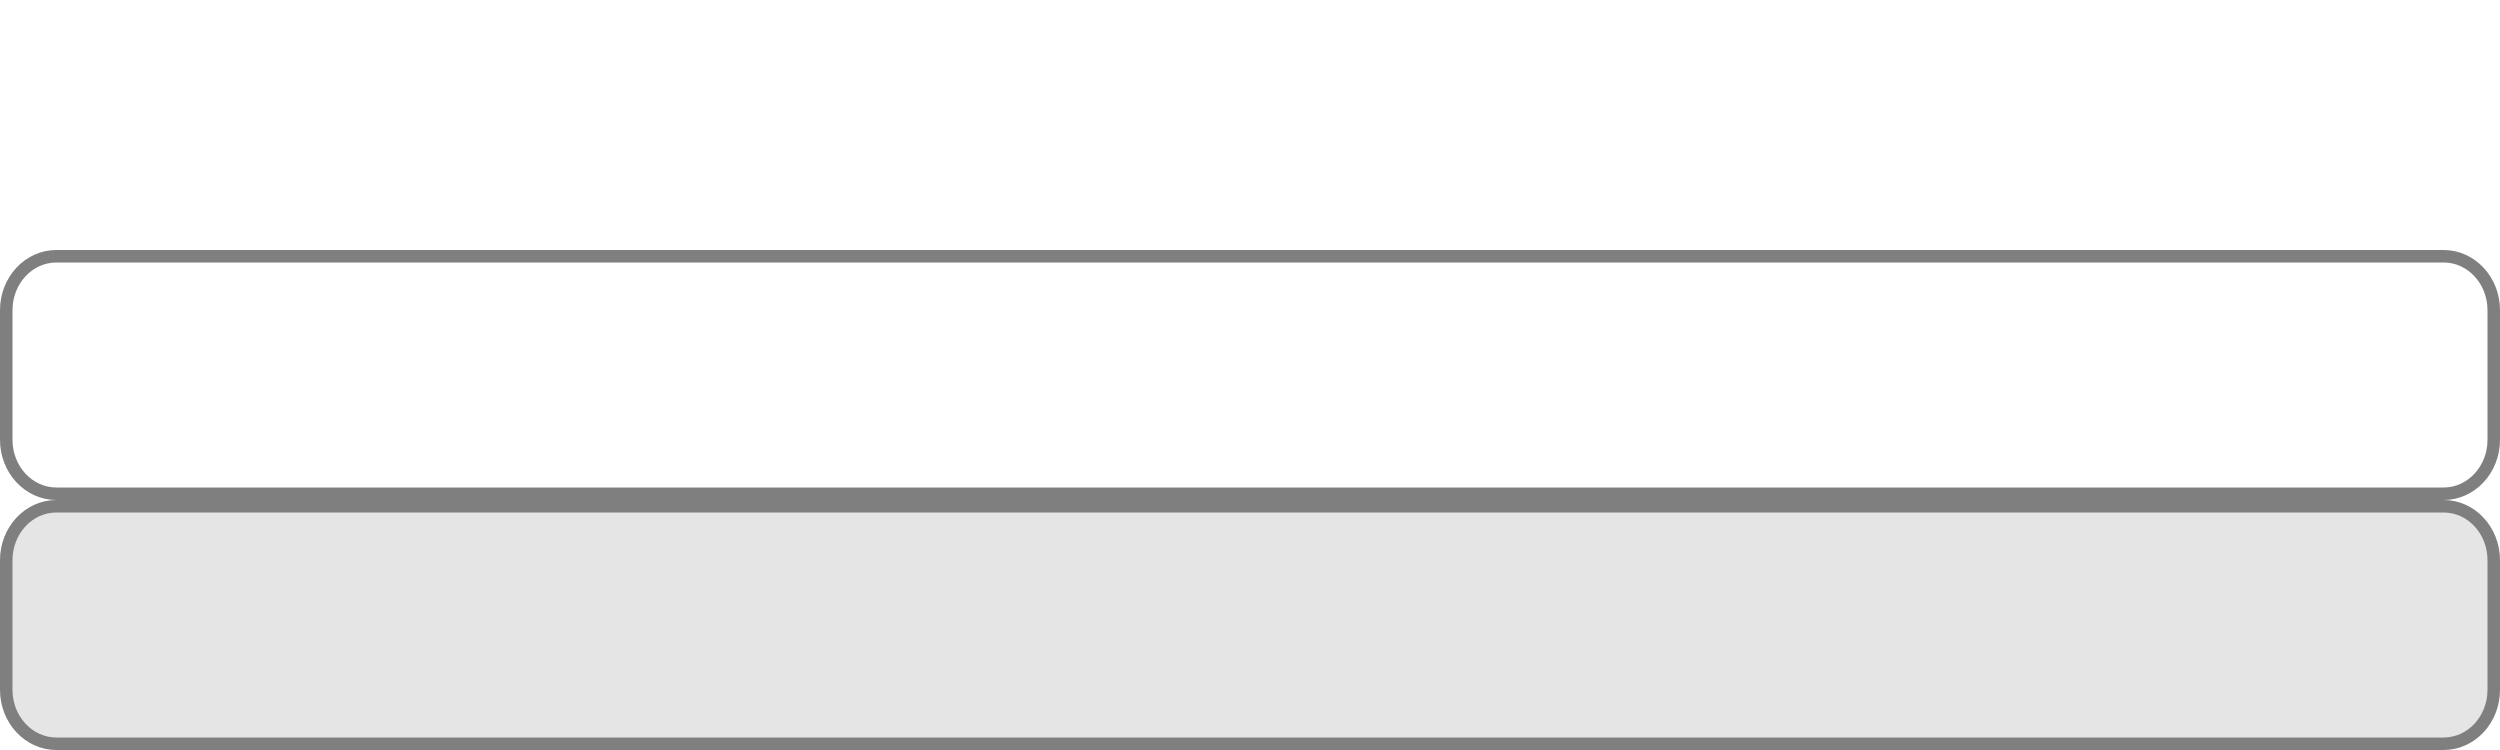
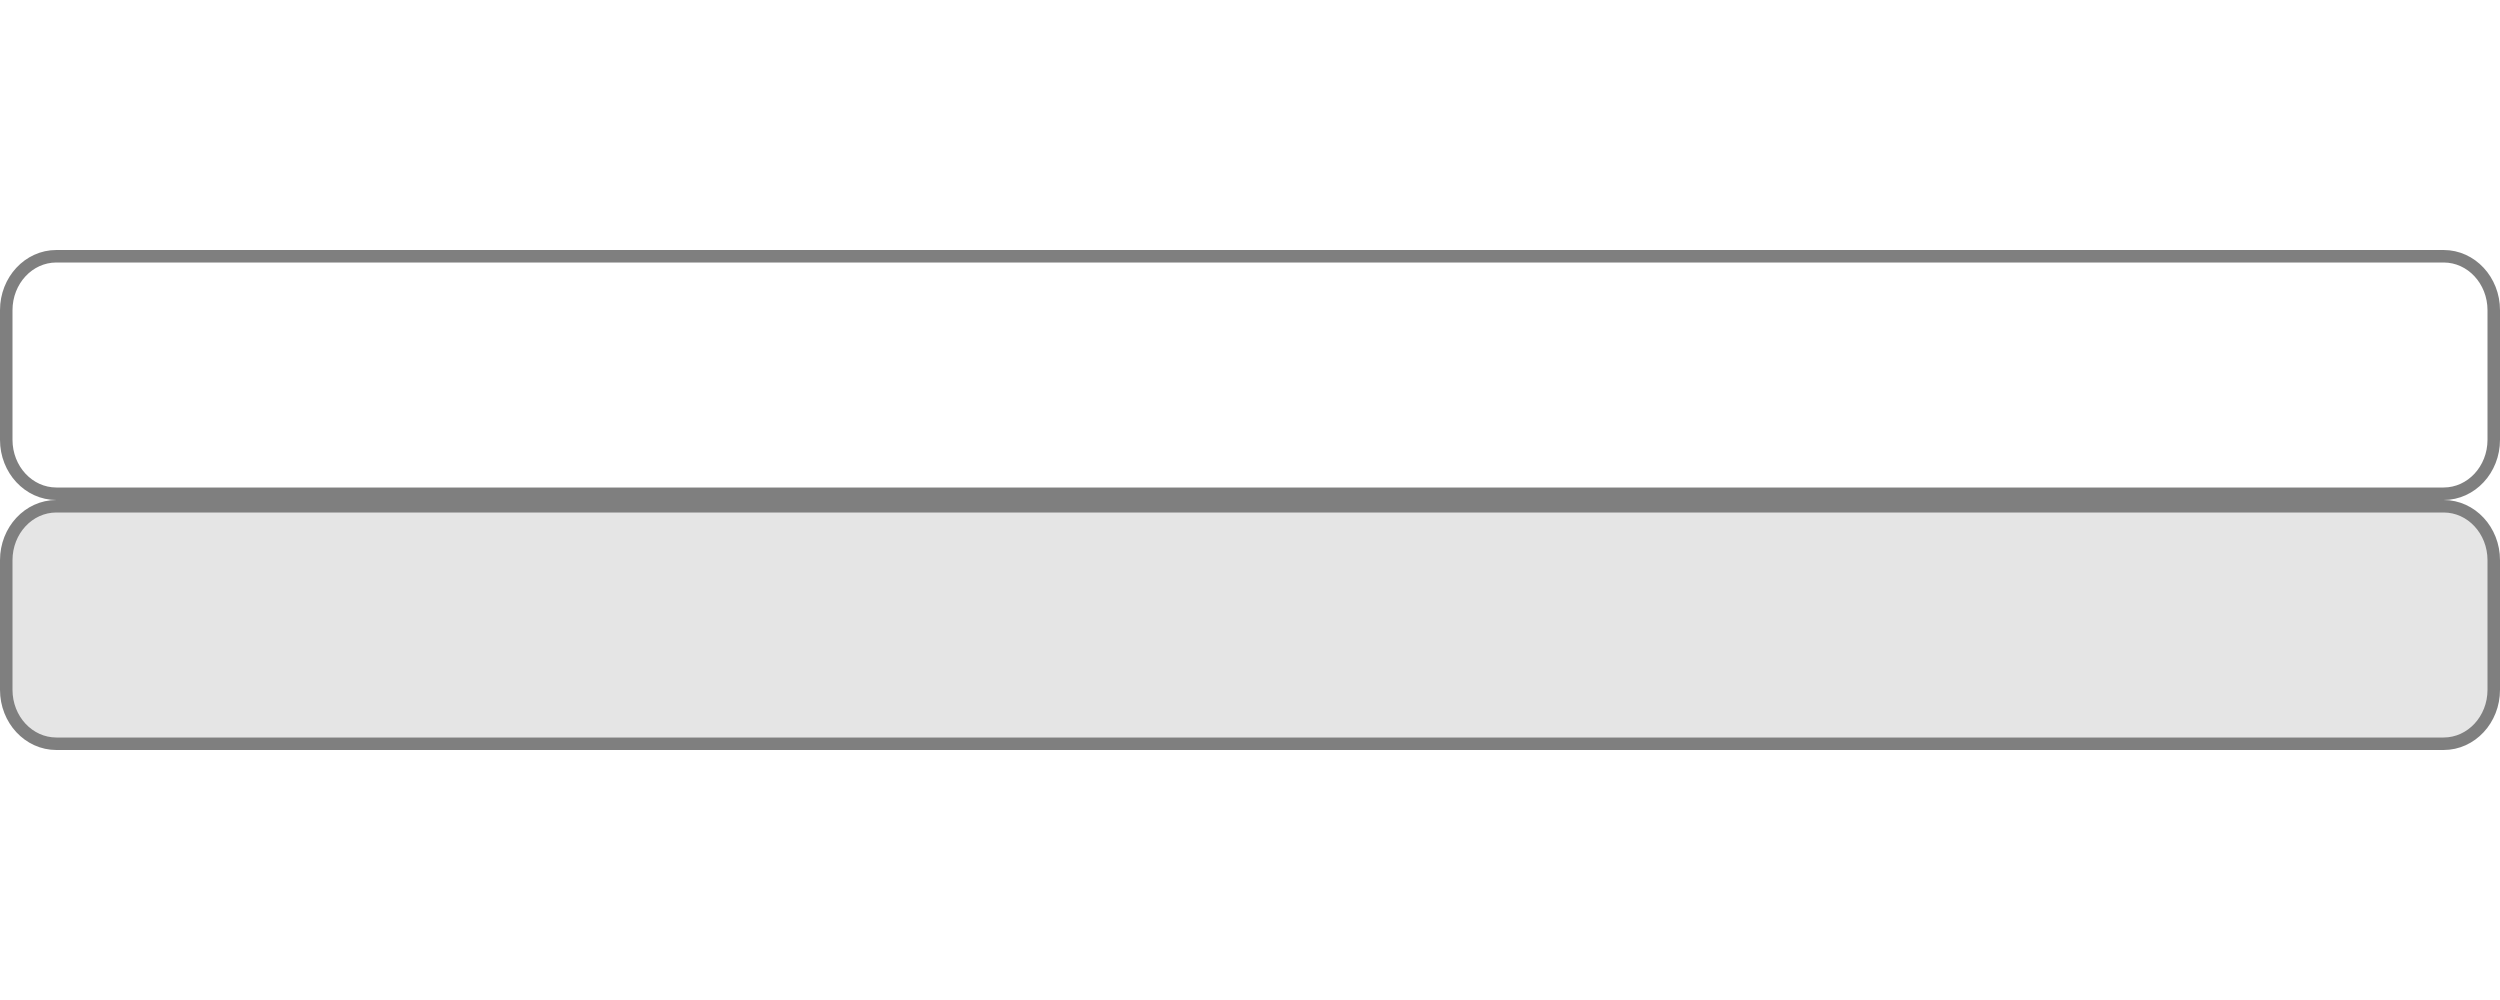
- <svg xmlns="http://www.w3.org/2000/svg" xmlns:xlink="http://www.w3.org/1999/xlink" width="400" height="120" id="svg2" version="1.1">
+ <svg xmlns="http://www.w3.org/2000/svg" xmlns:xlink="http://www.w3.org/1999/xlink" width="400" height="160" id="svg2" version="1.1">
  <defs id="defs4">
    <linearGradient id="linearGradient3810">
      <stop id="stop3812" offset="0" style="stop-color:#ff1616;stop-opacity:1;" />
      <stop id="stop3814" offset="1" style="stop-color:#d20000;stop-opacity:1;" />
    </linearGradient>
    <linearGradient id="linearGradient3804">
      <stop style="stop-color:#ff3a3a;stop-opacity:1;" offset="0" id="stop3806" />
      <stop style="stop-color:#ff1616;stop-opacity:1;" offset="1" id="stop3808" />
    </linearGradient>
    <linearGradient id="linearGradient3776">
      <stop id="stop3778" offset="0" style="stop-color:#ff3030;stop-opacity:1;" />
      <stop id="stop3780" offset="1" style="stop-color:#ff0000;stop-opacity:1;" />
    </linearGradient>
    <linearGradient id="linearGradient3758">
      <stop style="stop-color:#ff0000;stop-opacity:1;" offset="0" id="stop3760" />
      <stop style="stop-color:#bb0000;stop-opacity:1;" offset="1" id="stop3762" />
    </linearGradient>
    <radialGradient xlink:href="#linearGradient3776" id="radialGradient3774" cx="10.25" cy="968.286" fx="10.25" fy="968.286" r="65.5" gradientTransform="matrix(2.045864,4.8304335e-4,-8.333807e-5,0.3631377,-12.63171,587.4746)" gradientUnits="userSpaceOnUse" />
    <radialGradient xlink:href="#linearGradient3810" id="radialGradient3786" gradientUnits="userSpaceOnUse" gradientTransform="matrix(1.987032,-0.01298296,0.00322447,0.4935029,-4.098206,498.2129)" cx="1" cy="964.862" fx="1" fy="964.862" r="75" />
    <radialGradient xlink:href="#linearGradient3804" id="radialGradient3788" gradientUnits="userSpaceOnUse" gradientTransform="matrix(2.045864,4.8304335e-4,-8.333807e-5,0.3631377,-12.63171,627.4746)" cx="10.25" cy="968.286" fx="10.25" fy="968.286" r="65.5" />
    <radialGradient xlink:href="#linearGradient3758" id="radialGradient3794" gradientUnits="userSpaceOnUse" gradientTransform="matrix(1.987032,-0.01298296,0.00322447,0.4935029,-4.098206,538.2129)" cx="75.486" cy="1040.783" fx="75.486" fy="1040.783" r="75" />
    <radialGradient xlink:href="#linearGradient3776" id="radialGradient3796" gradientUnits="userSpaceOnUse" gradientTransform="matrix(2.045864,4.8304335e-4,-8.333807e-5,0.3631377,-12.63171,668.4746)" cx="75.628" cy="1032.224" fx="75.628" fy="1032.224" r="65.5" />
  </defs>
-   <g id="layer1" transform="translate(0,-932.3622)">
-     <rect style="opacity:0.5;fill:#000000;stroke:#000000;stroke-width:2;stroke-linecap:round;stroke-linejoin:round;stroke-miterlimit:4;stroke-opacity:1;stroke-dasharray:none;fill-opacity:0.2" id="rect3756" width="398" height="38" x="1" y="1013.362" ry="8.63" rx="8.019" />
-     <rect rx="8.019" ry="8.63" y="973.362" x="1" height="38" width="398" id="rect3001" style="opacity:0.5;fill:none;stroke:#000000;stroke-width:2;stroke-linecap:round;stroke-linejoin:round;stroke-miterlimit:4;stroke-opacity:1;stroke-dasharray:none" />
+   <g id="layer1" transform="translate(0,-892.3622)">
+     <rect style="opacity:0.5;fill:#000000;fill-opacity:0.2;stroke:#000000;stroke-width:2;stroke-linecap:round;stroke-linejoin:round;stroke-miterlimit:4;stroke-opacity:1;stroke-dasharray:none" id="rect3756" width="398" height="38" x="1" y="973.362" ry="8.63" rx="8.019" />
+     <rect rx="8.019" ry="8.63" y="933.362" x="1" height="38" width="398" id="rect3001" style="opacity:0.5;fill:none;stroke:#000000;stroke-width:2;stroke-linecap:round;stroke-linejoin:round;stroke-miterlimit:4;stroke-opacity:1;stroke-dasharray:none" />
  </g>
</svg>
